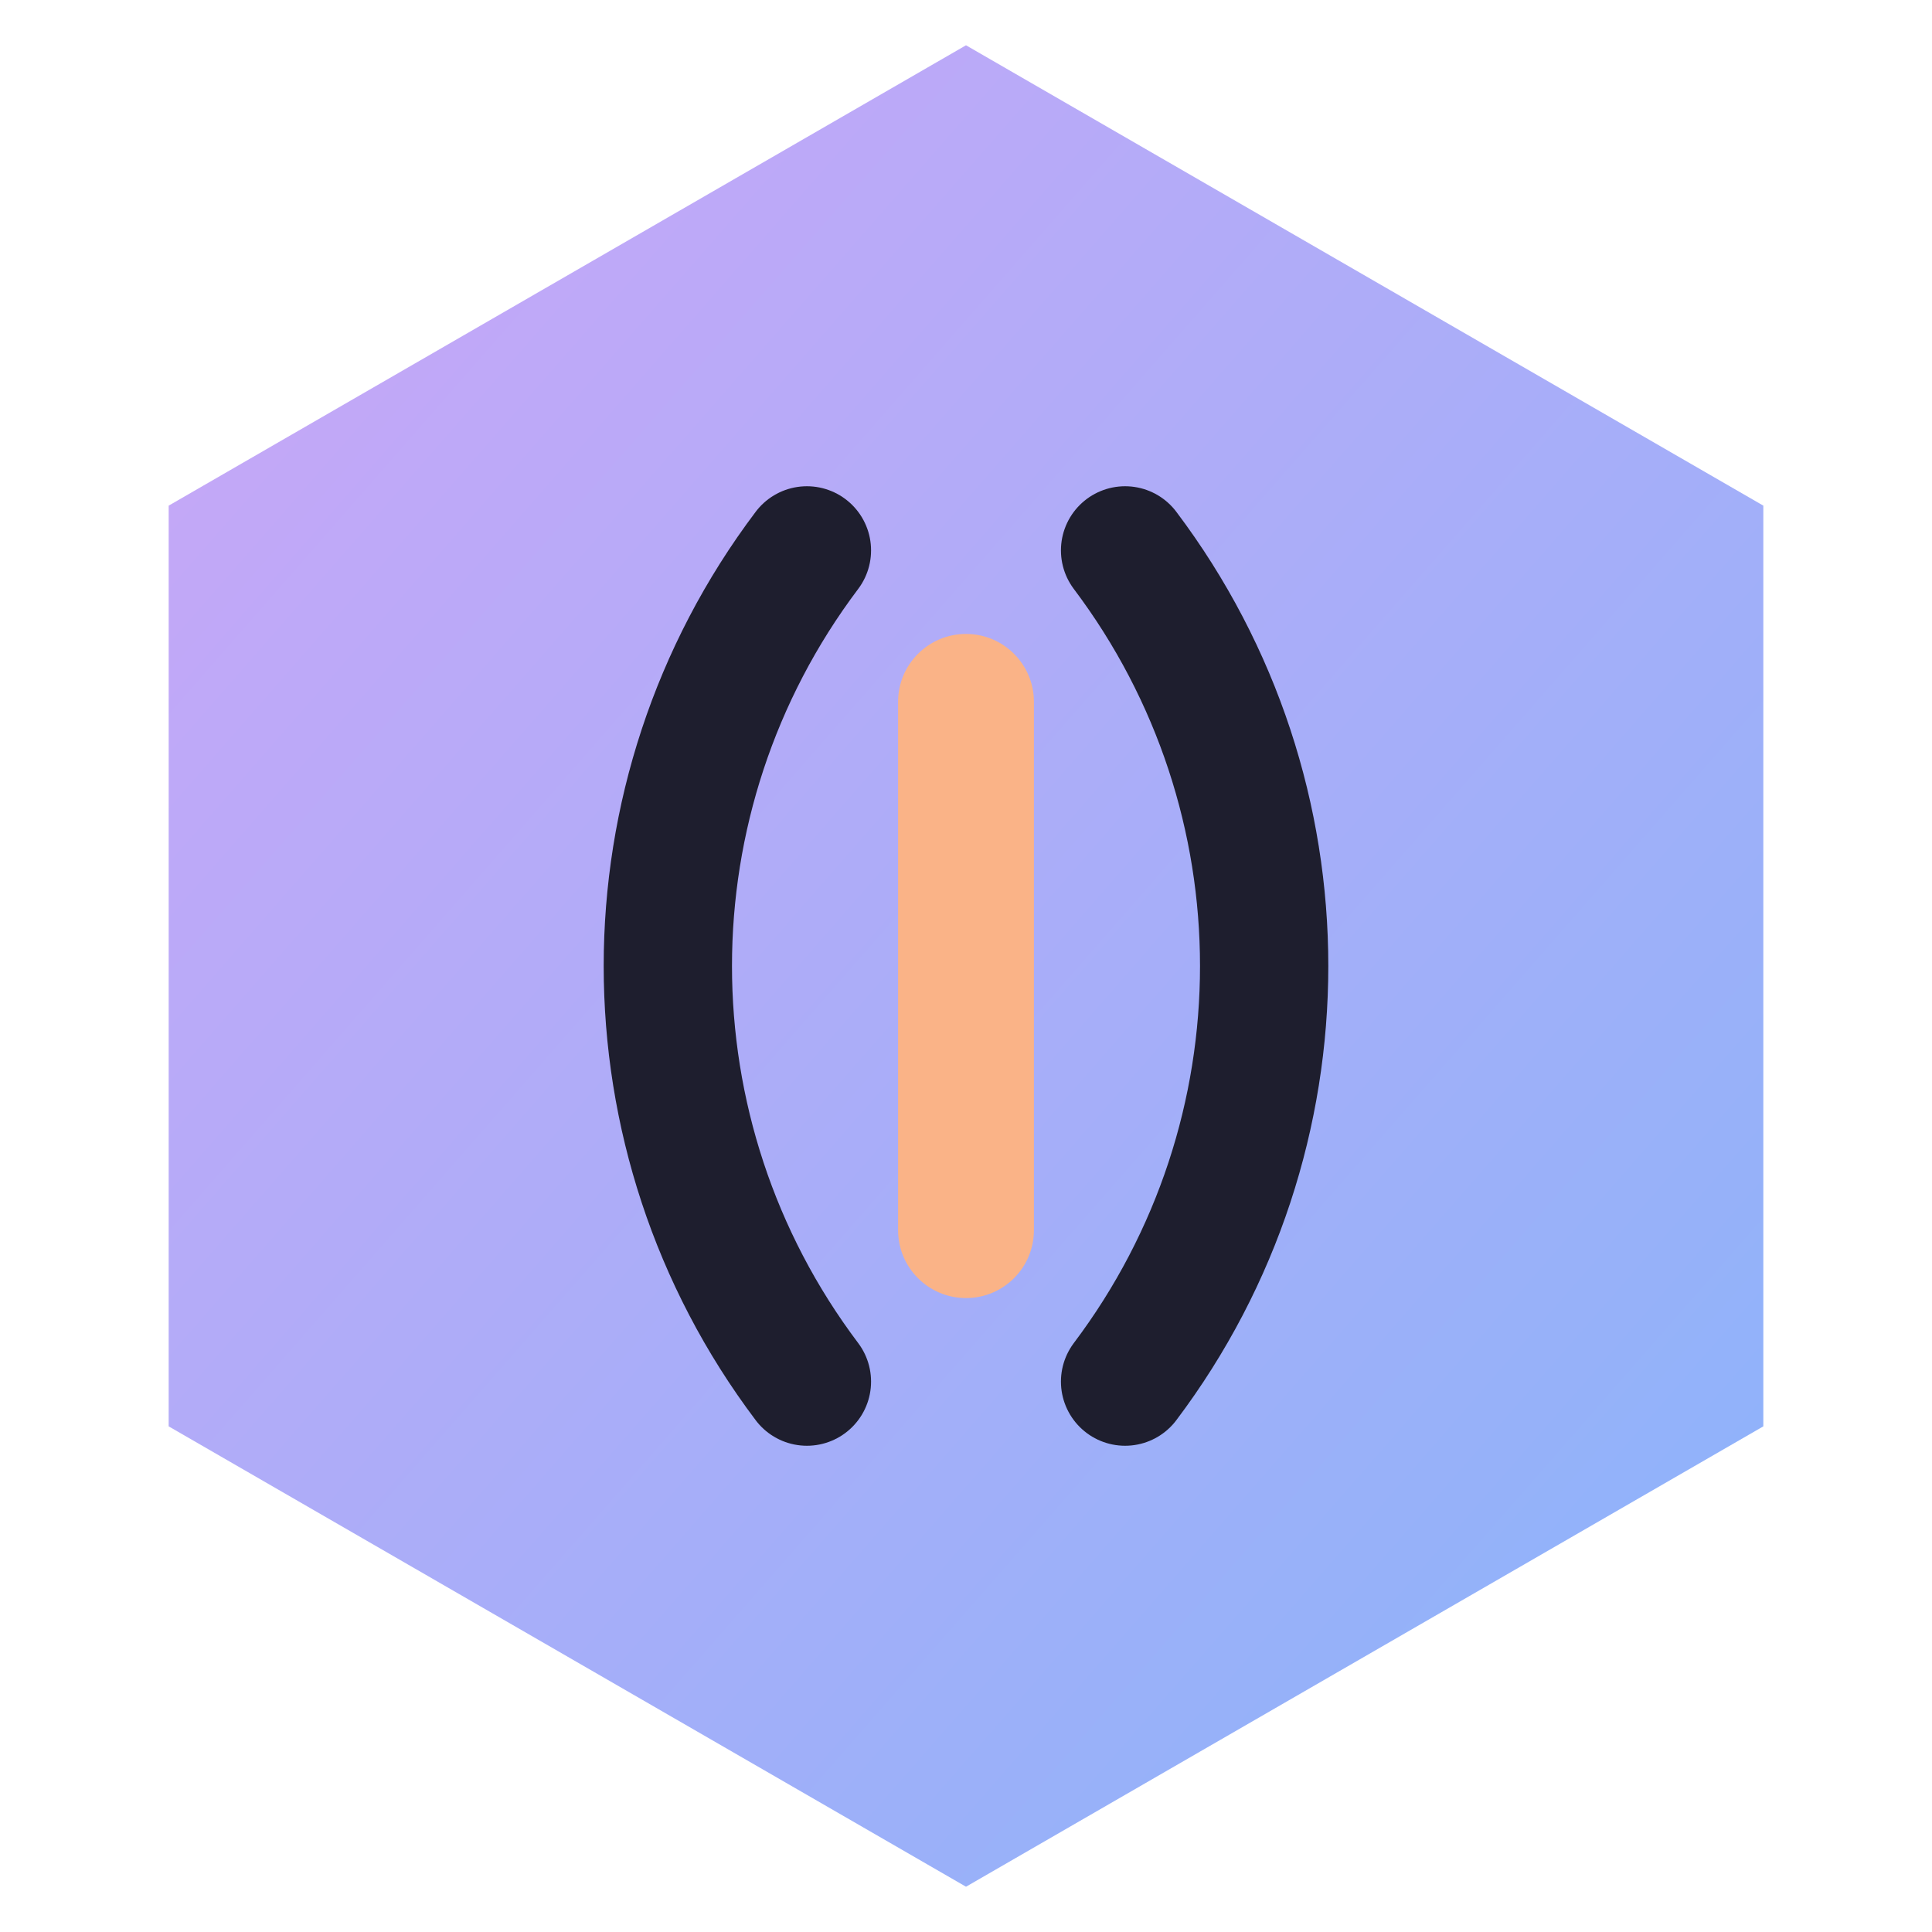
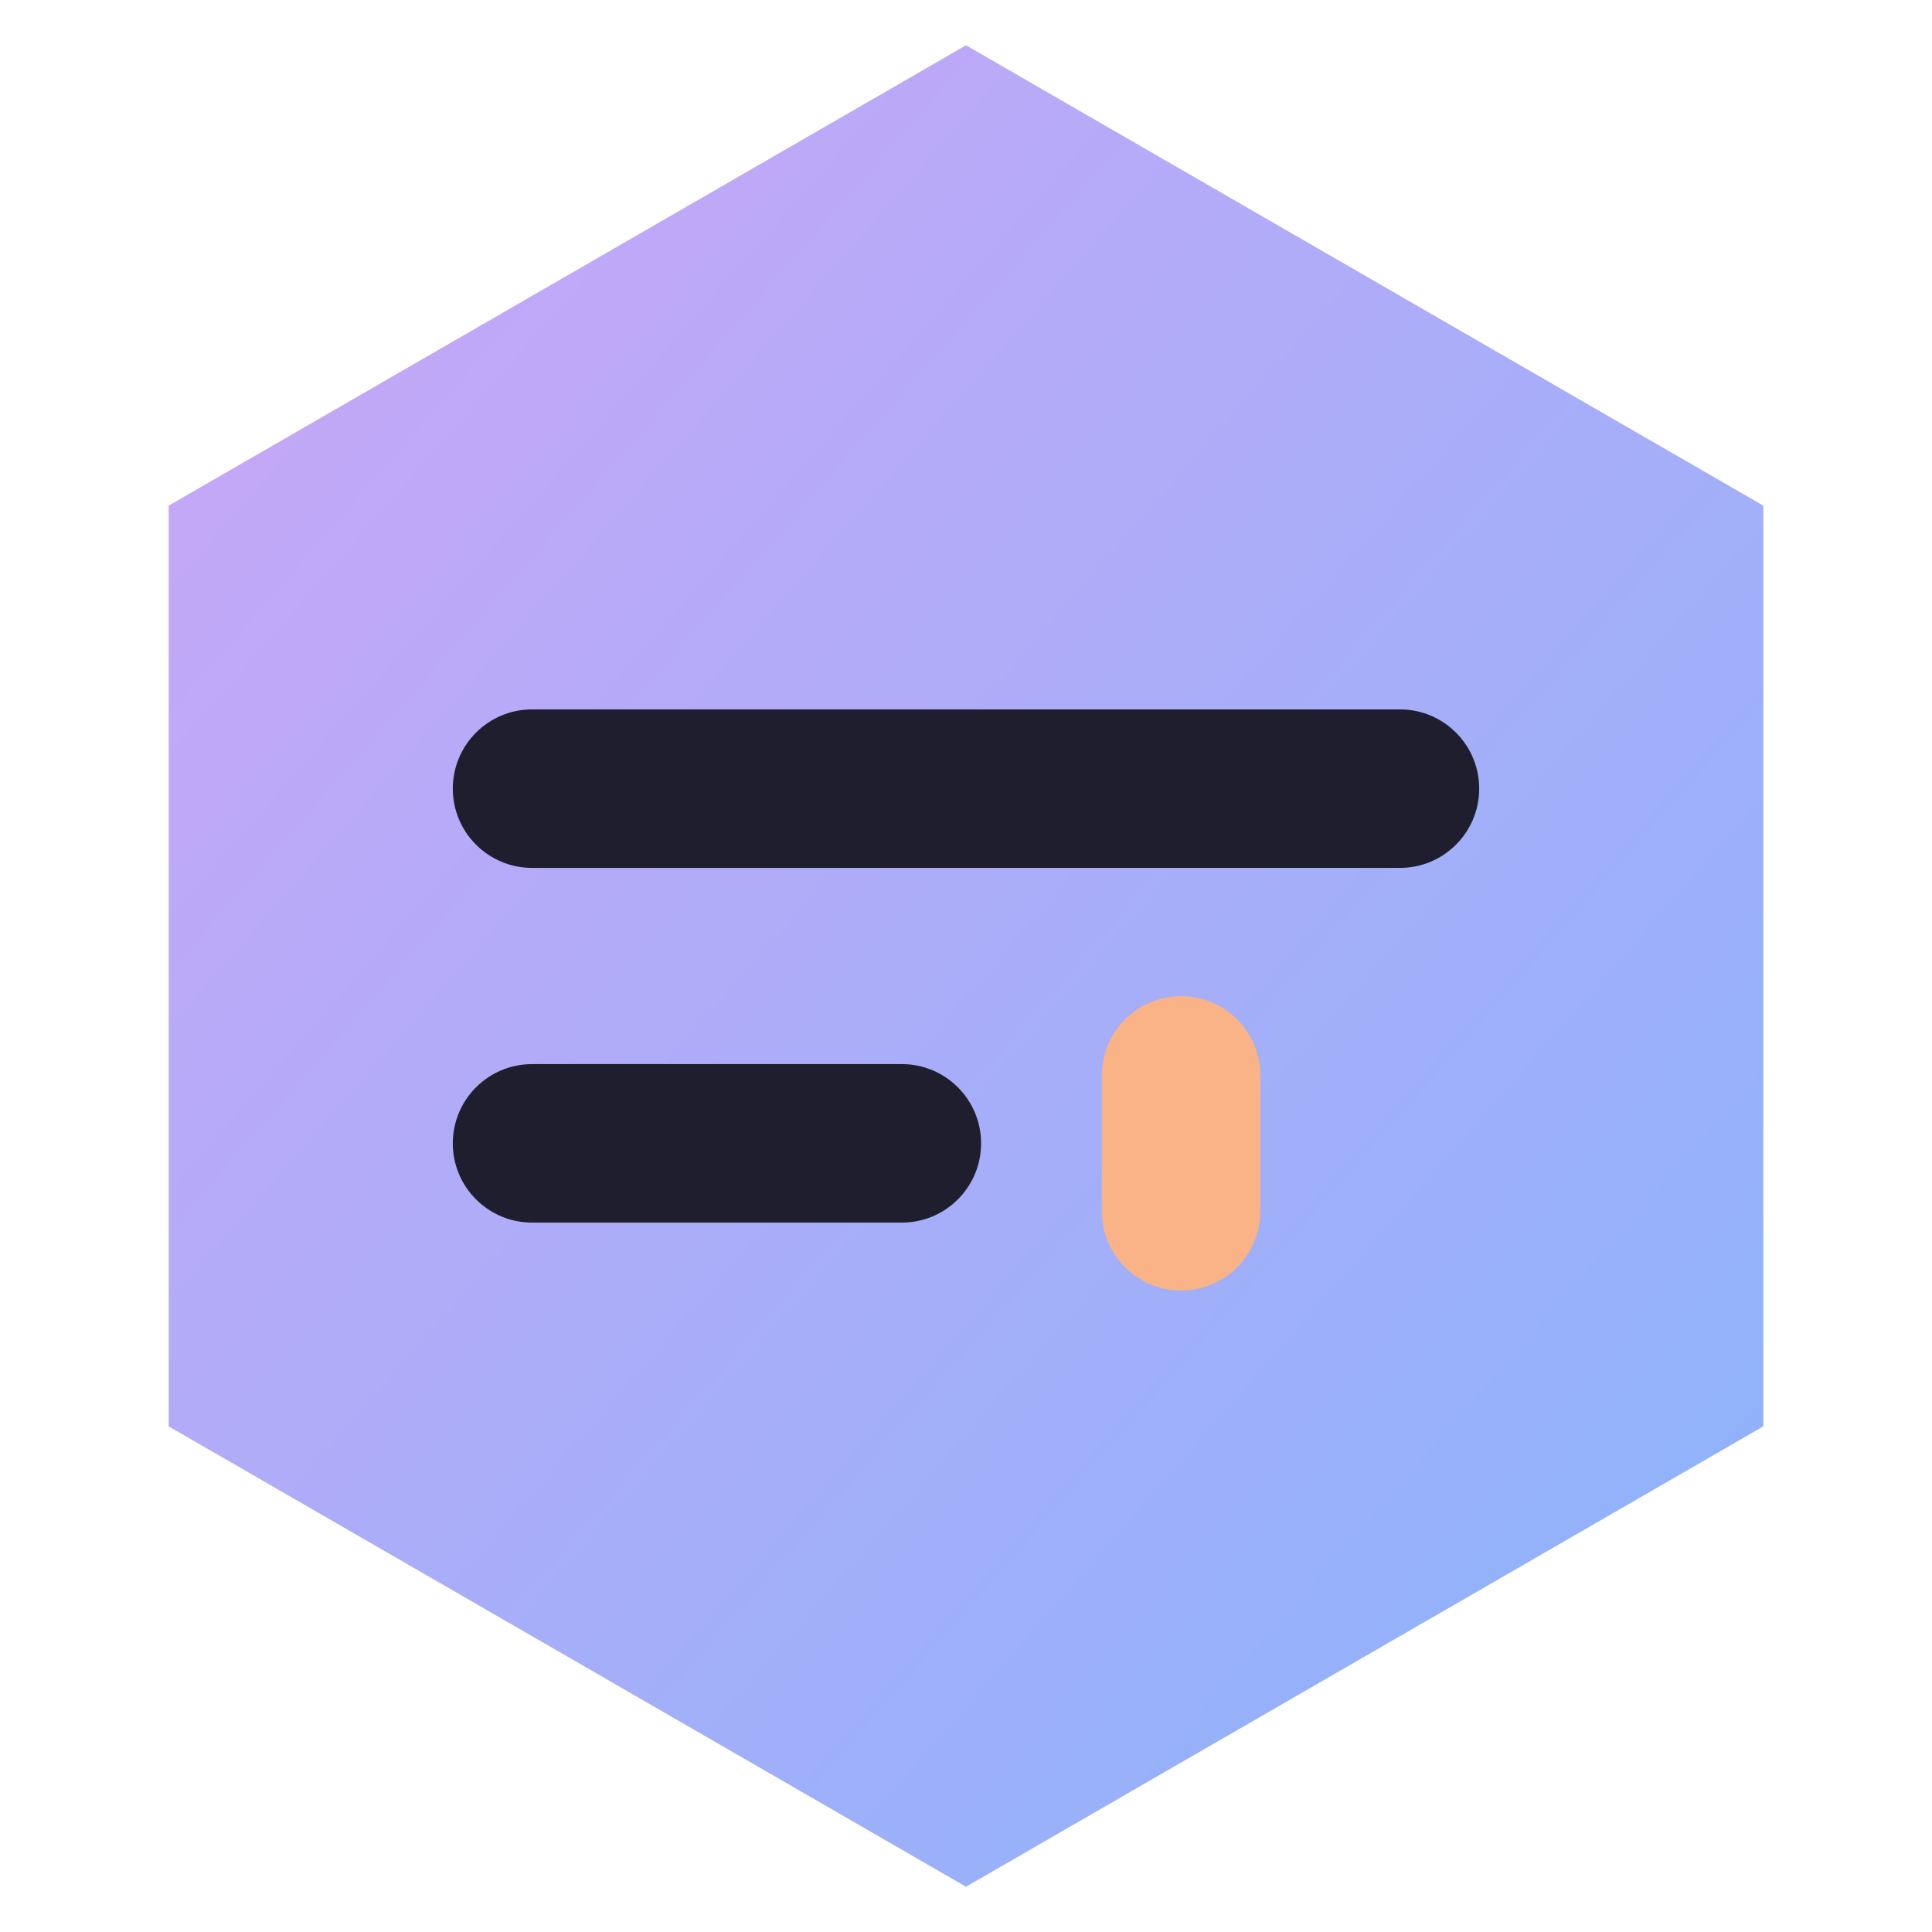
<svg xmlns="http://www.w3.org/2000/svg" viewBox="0 0 256 256" width="256" height="256">
  <defs>
    <linearGradient id="plate" x1="0" y1="0" x2="1" y2="1">
      <stop offset="0" stop-color="#cba6f7" />
      <stop offset="1" stop-color="#89b4fa" />
    </linearGradient>
  </defs>
  <polygon fill="url(#plate)" points="128,6 233.65,67 233.65,189 128,250 22.35,189 22.35,67" />
-   <g fill="none" stroke="#1e1e2e" stroke-width="17" stroke-linecap="round">
-     <path d="M 106.92 183.07 A 91.5 91.5 0 0 1 106.92 72.93" />
-     <path d="M 149.08 72.93 A 91.5 91.5 0 0 1 149.08 183.07" />
+   <g fill="#1e1e2e">
+     <rect x="60" y="94" width="136" height="21" rx="10.5" />
+     <rect x="60" y="141" width="70" height="21" rx="10.5" />
  </g>
-   <rect x="119" y="84" width="18" height="88" rx="9" fill="#fab387" />
+   <rect x="146" y="132" width="21" height="39" rx="10.5" fill="#fab387" />
</svg>
